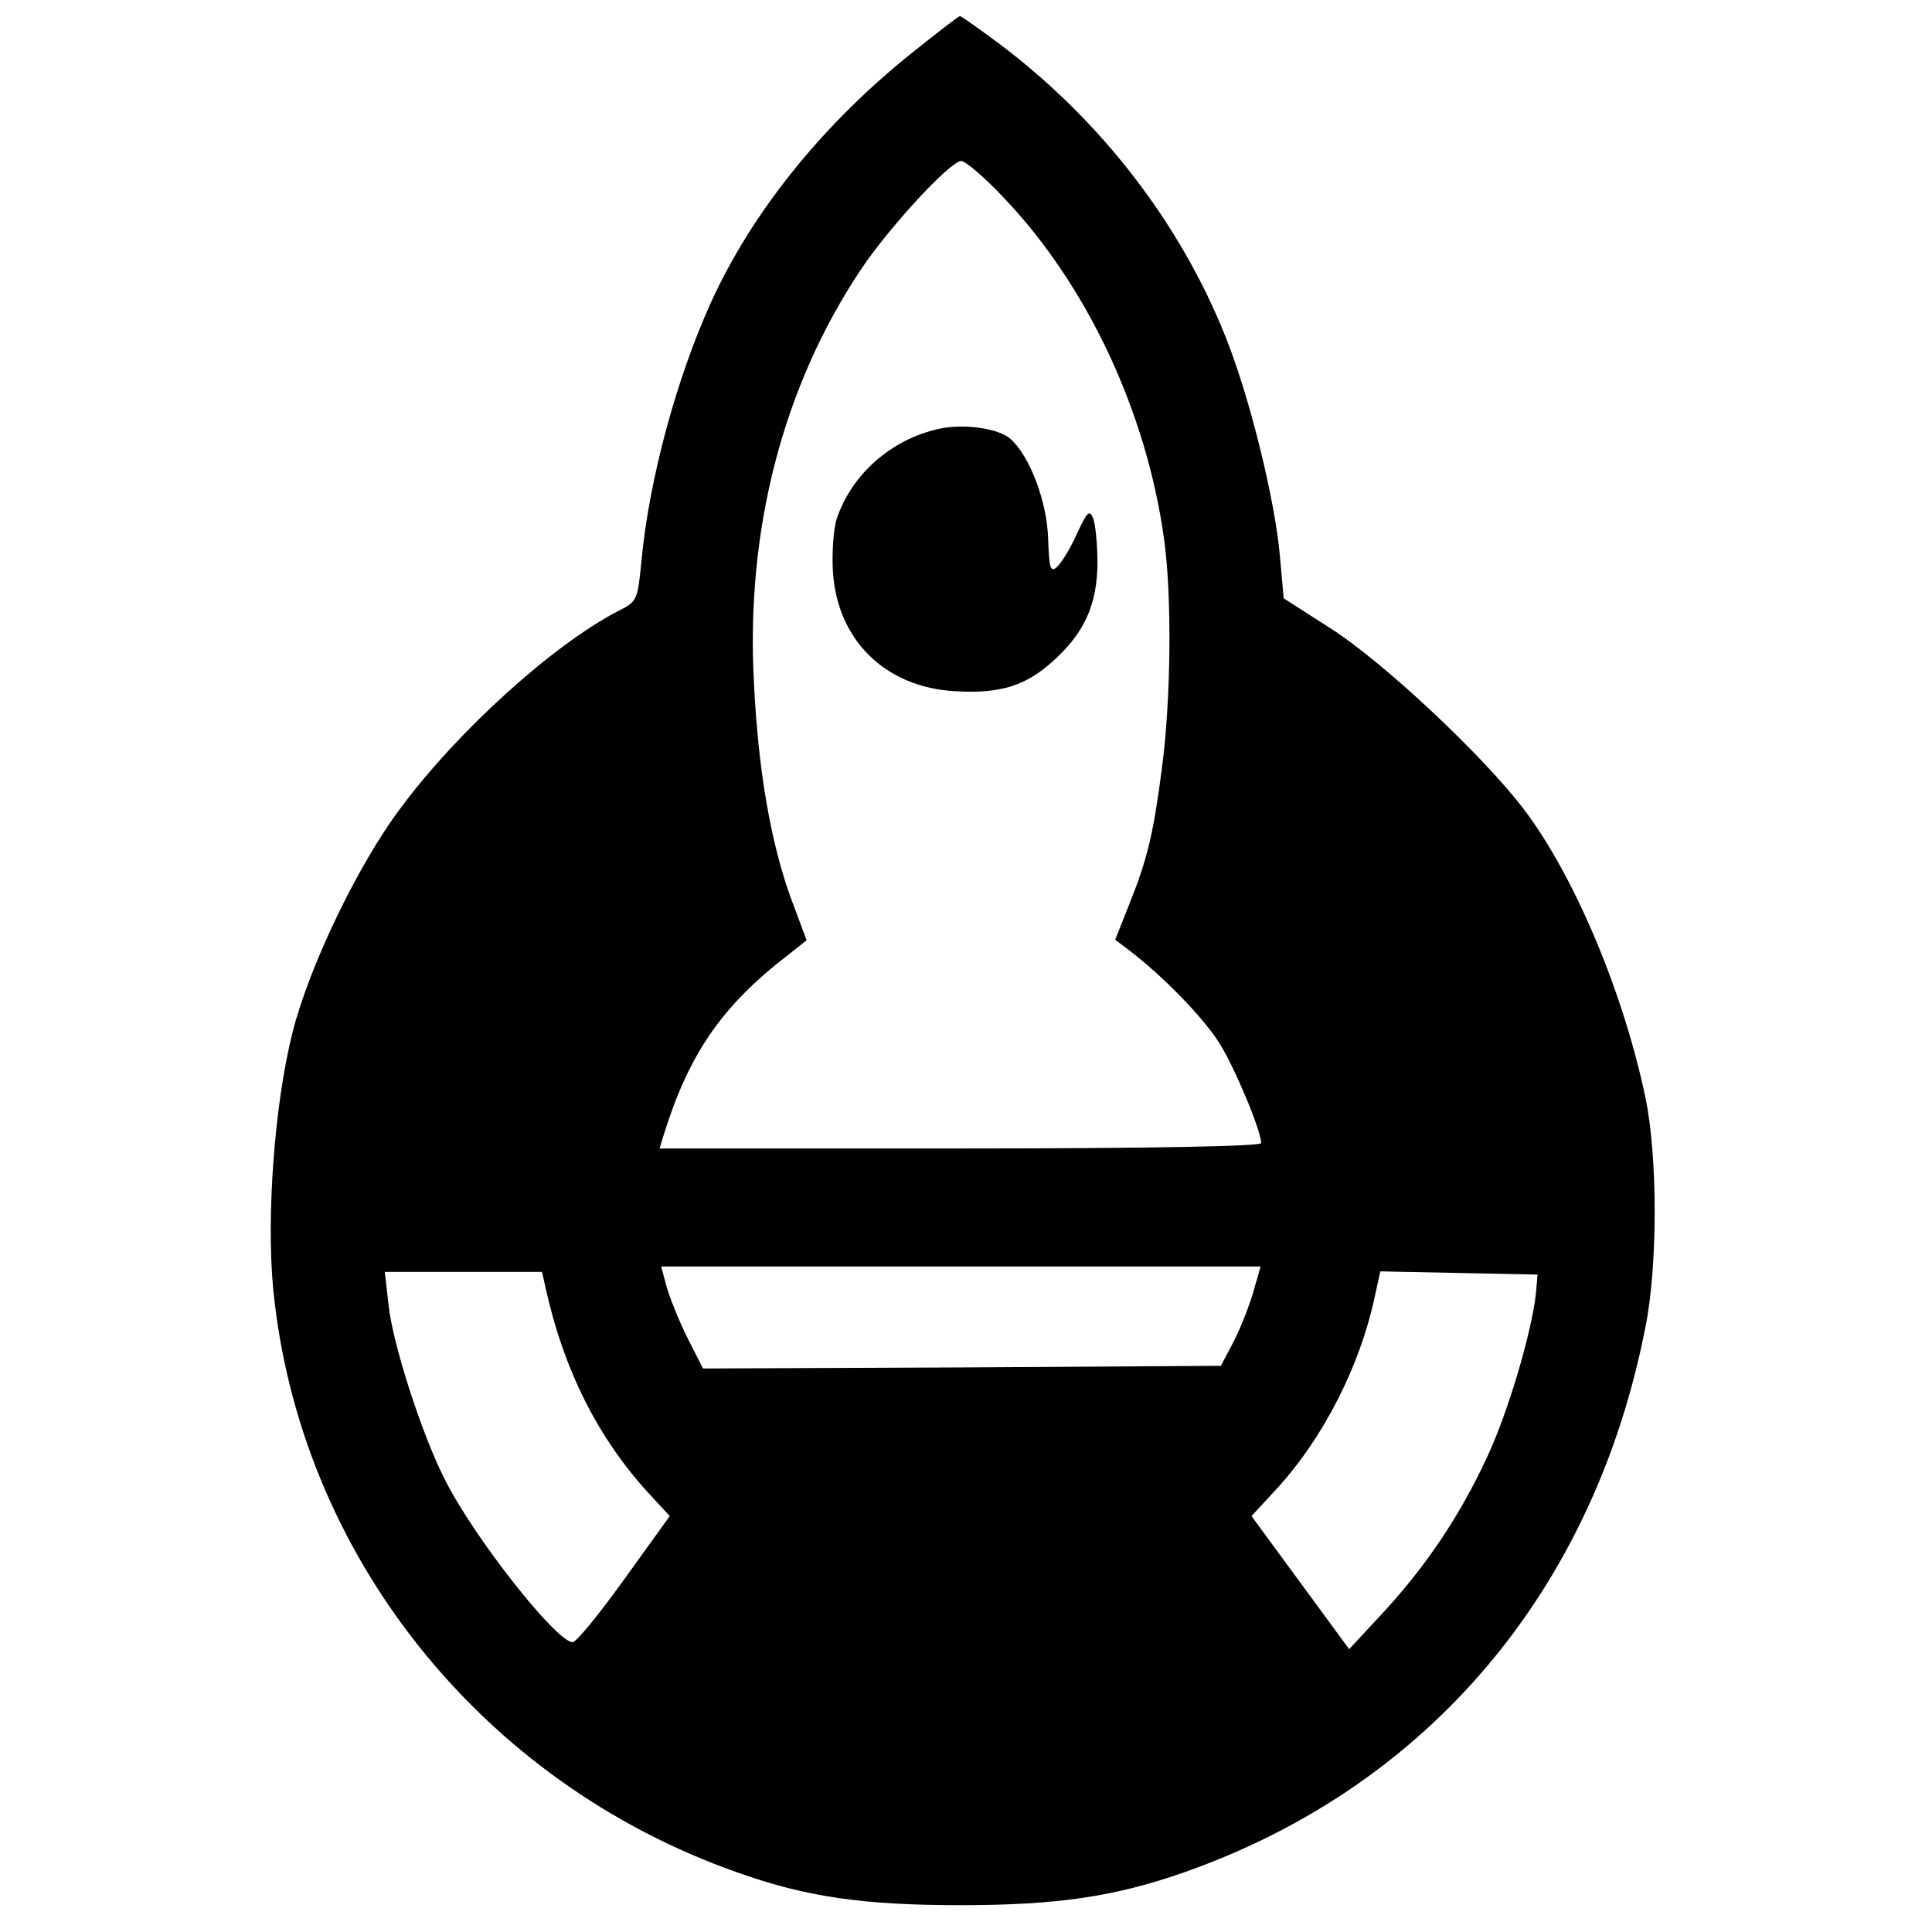
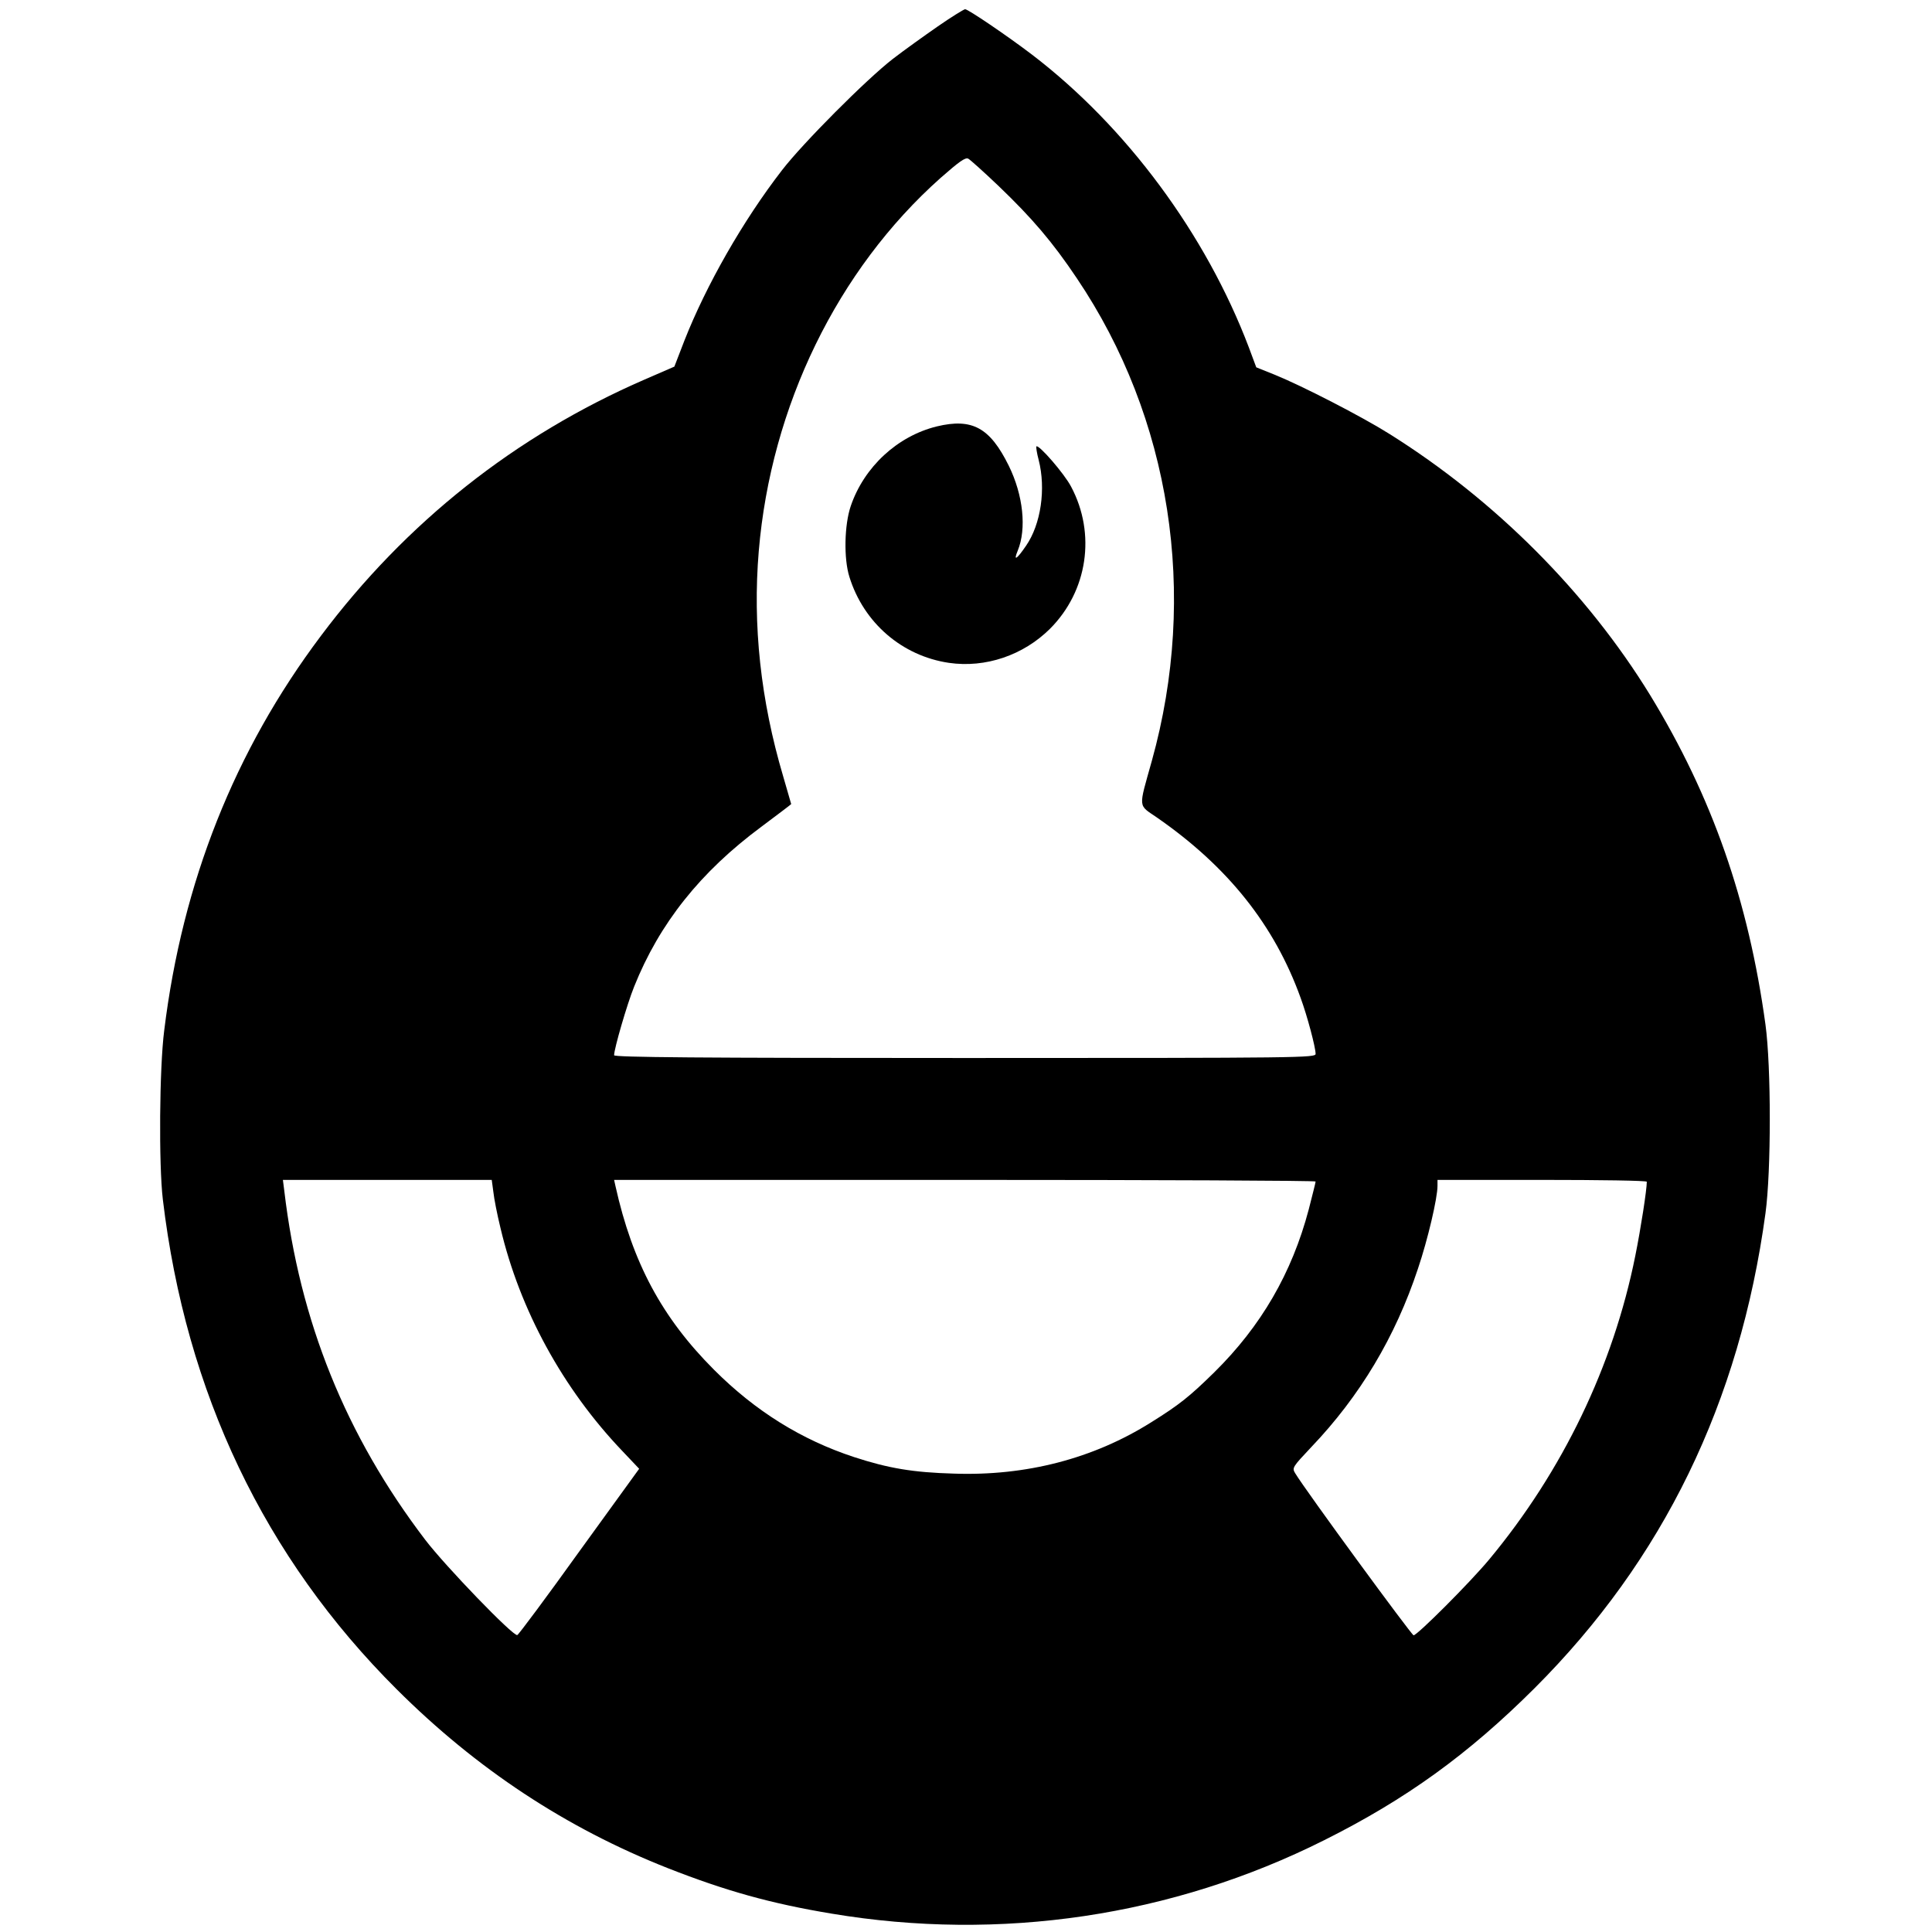
- <svg xmlns="http://www.w3.org/2000/svg" version="1.0" width="360pt" height="360pt" viewBox="0 0 360 360" preserveAspectRatio="xMidYMid meet">
-   <g transform="translate(0,360) scale(0.1,-0.1)" fill="#000000" stroke="none">
-     <path d="M1705 3506 c-168 -133 -302 -298 -380 -469 -64 -141 -116 -331 -130 -485 -7 -71 -8 -73 -44 -91 -121 -63 -297 -222 -404 -366 -80 -106 -171 -296 -202 -419 -33 -131 -49 -340 -36 -477 48 -494 387 -920 865 -1088 129 -46 235 -61 416 -61 181 0 287 16 416 61 455 160 764 525 860 1016 23 114 23 318 0 428 -41 195 -131 410 -225 535 -76 101 -265 278 -363 340 l-86 55 -7 78 c-9 105 -57 300 -102 411 -84 210 -231 401 -419 543 -39 29 -73 53 -75 53 -3 0 -40 -29 -84 -64z m164 -273 c156 -163 267 -399 300 -637 15 -107 13 -300 -4 -428 -16 -123 -27 -169 -62 -256 l-25 -63 29 -22 c62 -48 134 -122 164 -169 29 -45 79 -165 79 -188 0 -6 -211 -10 -561 -10 l-560 0 7 23 c47 152 108 242 233 338 l34 27 -31 83 c-36 102 -59 233 -67 394 -16 287 54 556 200 774 53 79 166 201 186 201 8 0 43 -30 78 -67z m465 -2045 c-9 -29 -26 -71 -38 -93 l-21 -40 -483 -3 -482 -2 -29 57 c-16 32 -33 75 -39 96 l-10 37 558 0 559 0 -15 -52z m-1318 15 c34 -155 98 -283 195 -388 l37 -40 -85 -118 c-46 -64 -89 -117 -96 -117 -30 0 -184 195 -238 303 -43 84 -98 255 -105 326 l-7 61 146 0 147 0 6 -27z m1846 -13 c-8 -73 -52 -222 -91 -305 -51 -110 -113 -202 -193 -289 l-64 -69 -91 124 -91 124 48 52 c86 94 154 228 181 354 l11 50 146 -3 147 -3 -3 -35z" />
-     <path d="M1750 2801 c-88 -19 -163 -84 -191 -168 -6 -19 -9 -63 -7 -98 8 -128 98 -216 228 -223 84 -5 131 10 182 56 59 53 82 105 83 182 0 36 -4 74 -8 84 -7 17 -11 13 -31 -30 -12 -27 -29 -54 -37 -61 -12 -10 -14 -1 -16 54 -2 68 -34 153 -70 185 -22 20 -87 29 -133 19z" />
+ <svg xmlns="http://www.w3.org/2000/svg" version="1.0" width="840pt" height="840pt" viewBox="0 0 840 840" preserveAspectRatio="xMidYMid meet">
+   <g transform="translate(0,840) scale(0.1,-0.1)" fill="#000000" stroke="none">
+     <path d="M4077 8285 c-59 -41 -147 -104 -195 -141 -116 -90 -391 -366 -482 -484 -170 -220 -329 -499 -424 -740 l-44 -114 -129 -56 c-562 -244 -1038 -621 -1408 -1115 -375 -499 -602 -1071 -681 -1715 -21 -162 -24 -584 -6 -735 100 -840 442 -1557 1017 -2130 347 -346 736 -603 1180 -778 250 -98 445 -153 710 -197 734 -123 1482 -12 2142 319 356 178 626 373 914 660 560 559 893 1243 1005 2066 25 184 25 636 0 820 -74 540 -232 991 -501 1432 -275 448 -675 849 -1135 1137 -121 76 -378 208 -496 256 l-82 33 -32 86 c-187 493 -533 961 -945 1275 -108 82 -276 196 -289 196 -6 -1 -60 -34 -119 -75z m265 -694 c146 -140 234 -243 340 -401 409 -607 528 -1373 326 -2098 -59 -211 -61 -189 23 -247 307 -213 510 -467 624 -784 29 -79 65 -215 65 -243 0 -17 -51 -18 -1525 -18 -1157 0 -1525 3 -1525 12 0 28 56 221 87 298 110 275 288 499 554 696 71 53 129 97 129 98 0 1 -16 55 -35 121 -98 331 -133 657 -106 979 53 630 342 1223 790 1622 81 71 108 91 121 84 9 -5 68 -58 132 -119z m-2197 -4373 c3 -29 17 -100 31 -157 84 -356 271 -699 531 -971 l72 -76 -260 -359 c-142 -198 -264 -362 -270 -364 -18 -6 -313 300 -400 414 -346 454 -546 950 -613 1518 l-6 47 454 0 454 0 7 -52z m3575 45 c0 -5 -14 -59 -30 -122 -73 -276 -207 -507 -411 -708 -107 -105 -152 -141 -274 -217 -251 -158 -544 -234 -858 -223 -177 5 -284 23 -434 72 -228 75 -428 199 -608 379 -227 227 -355 466 -429 799 l-6 27 1525 0 c839 0 1525 -3 1525 -7z m1440 -1 c0 -35 -26 -203 -50 -322 -96 -479 -316 -936 -635 -1320 -84 -101 -313 -330 -329 -330 -9 1 -470 630 -515 705 -14 23 -11 27 70 113 212 222 366 480 464 776 43 127 85 307 85 360 l0 26 455 0 c250 0 455 -3 455 -8z" />
+     <path d="M4073 6546 c-171 -42 -316 -176 -374 -346 -28 -82 -31 -229 -6 -308 62 -200 229 -344 433 -374 159 -23 323 33 439 148 164 164 201 413 92 618 -29 56 -141 185 -151 175 -2 -2 2 -29 10 -59 32 -125 10 -279 -55 -373 -41 -60 -56 -69 -36 -21 39 95 24 241 -39 369 -82 166 -159 208 -313 171z" />
  </g>
</svg>
